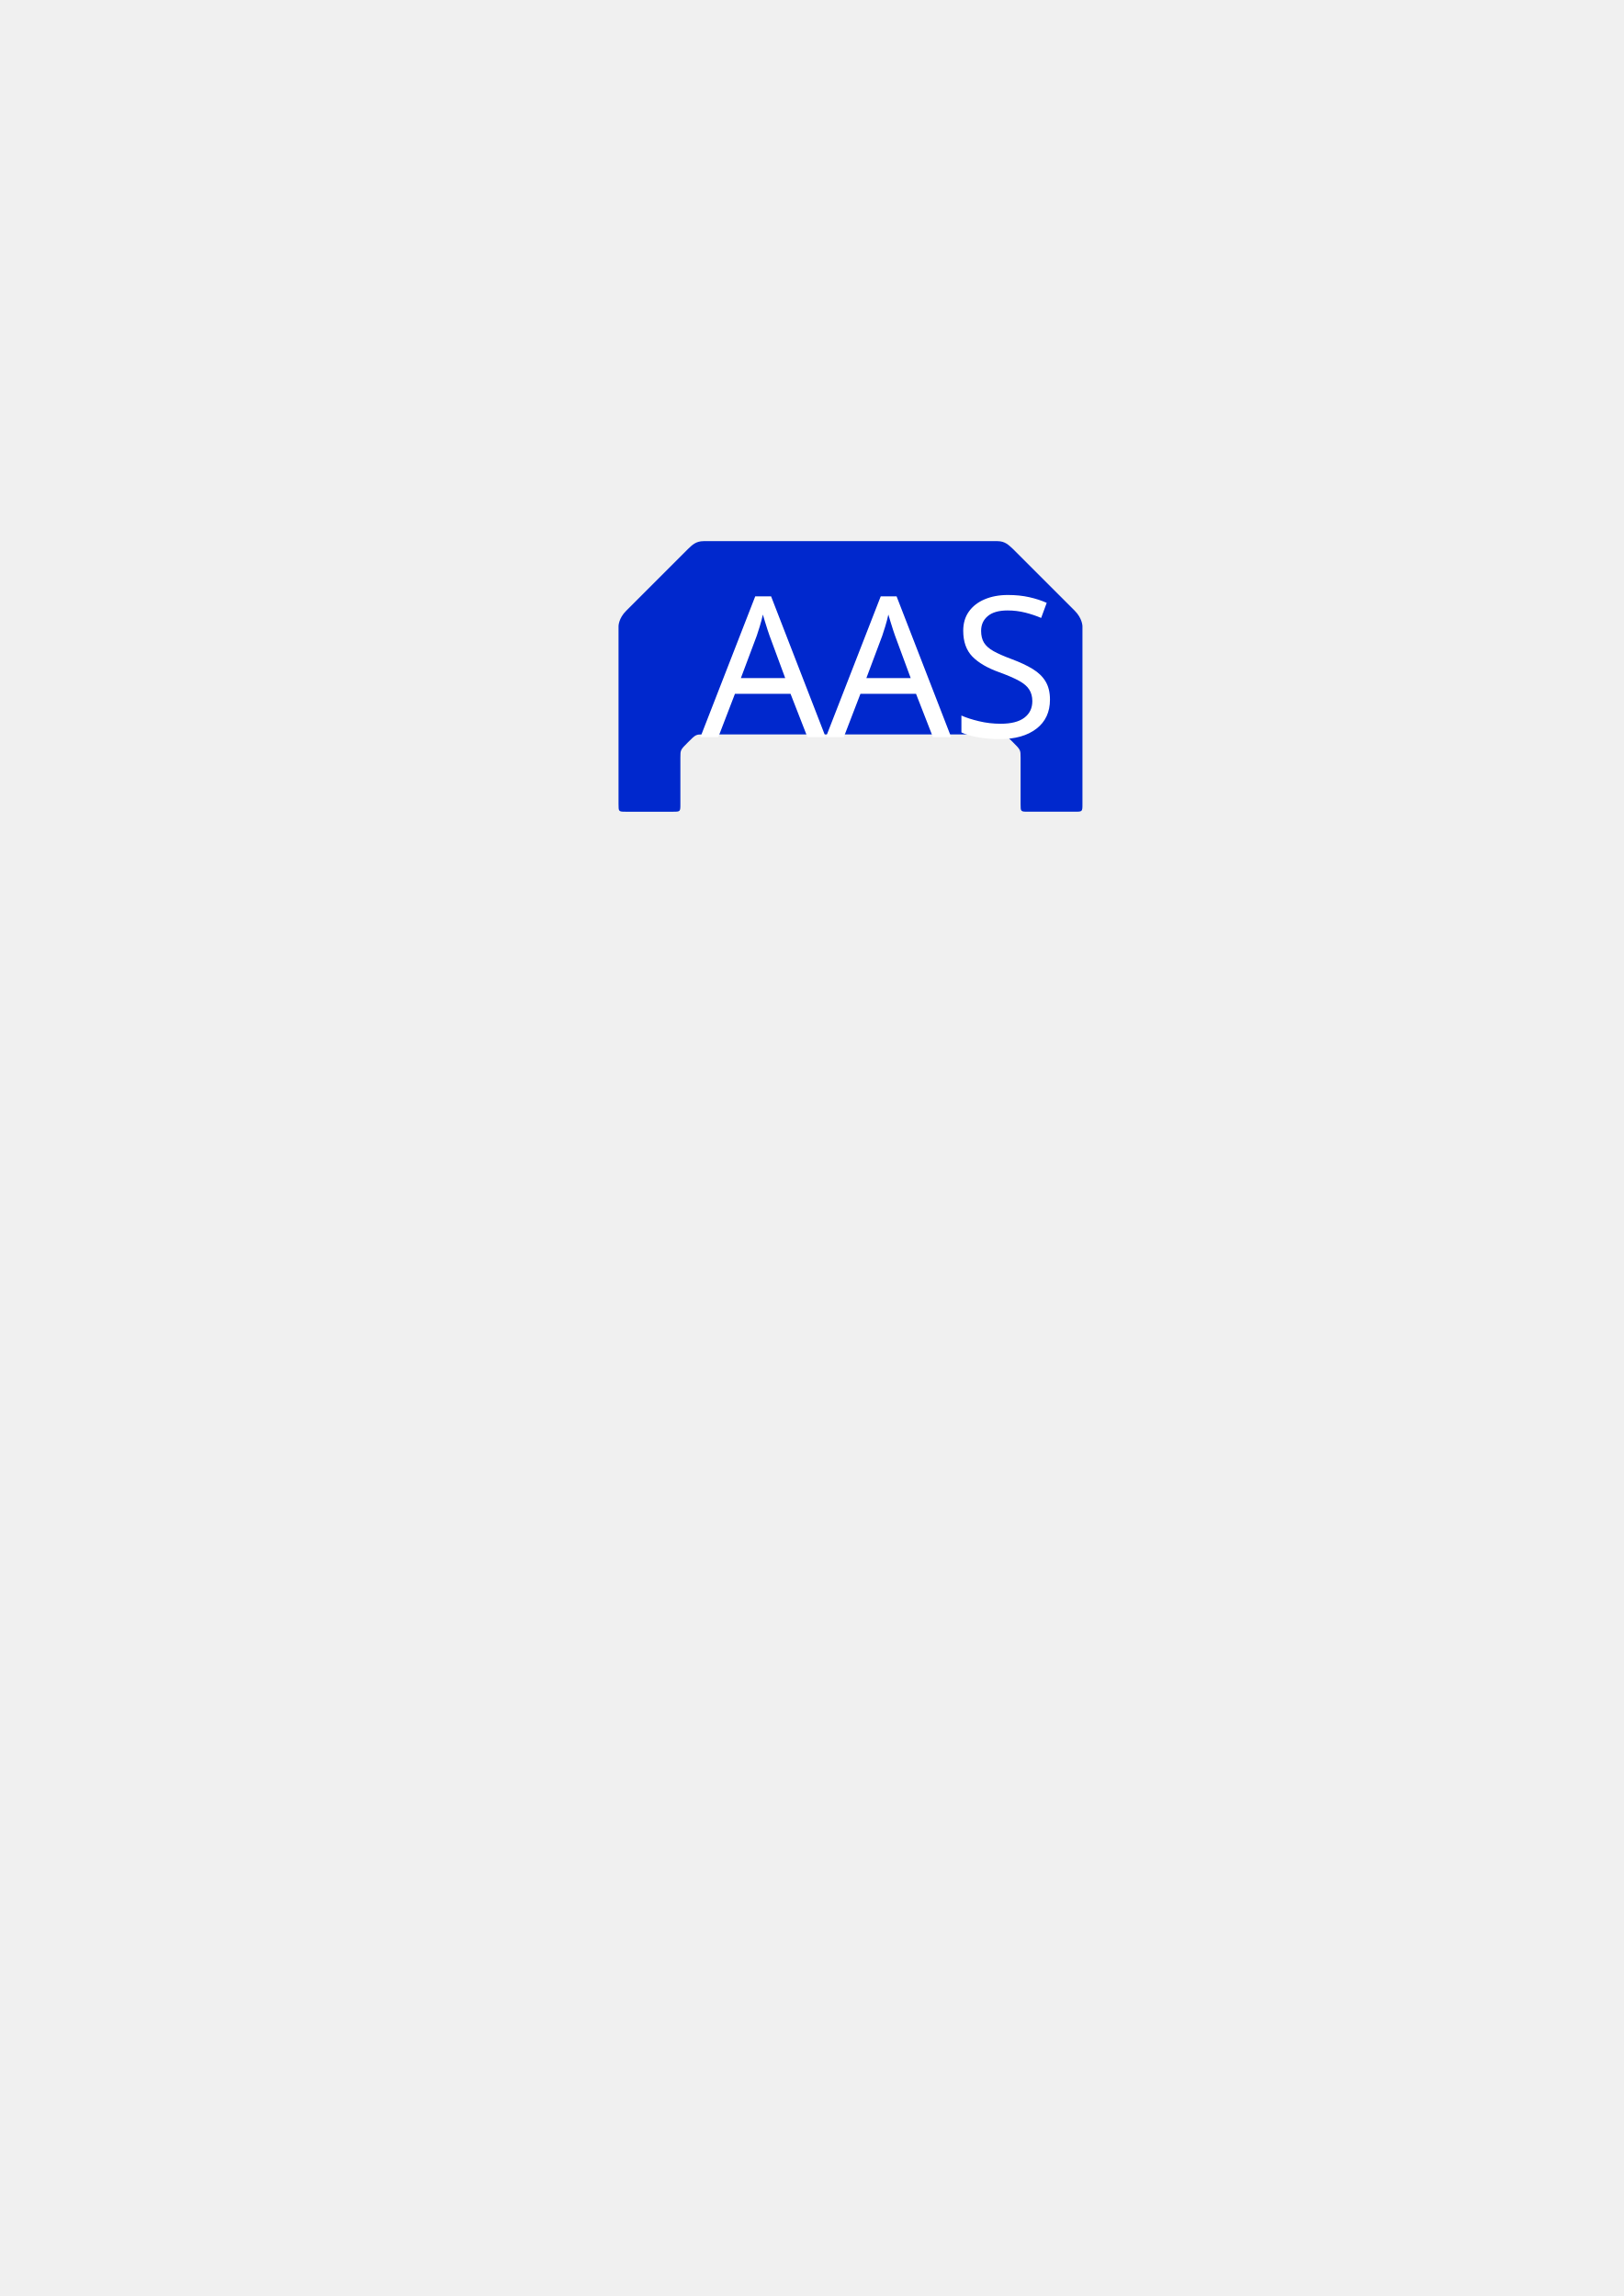
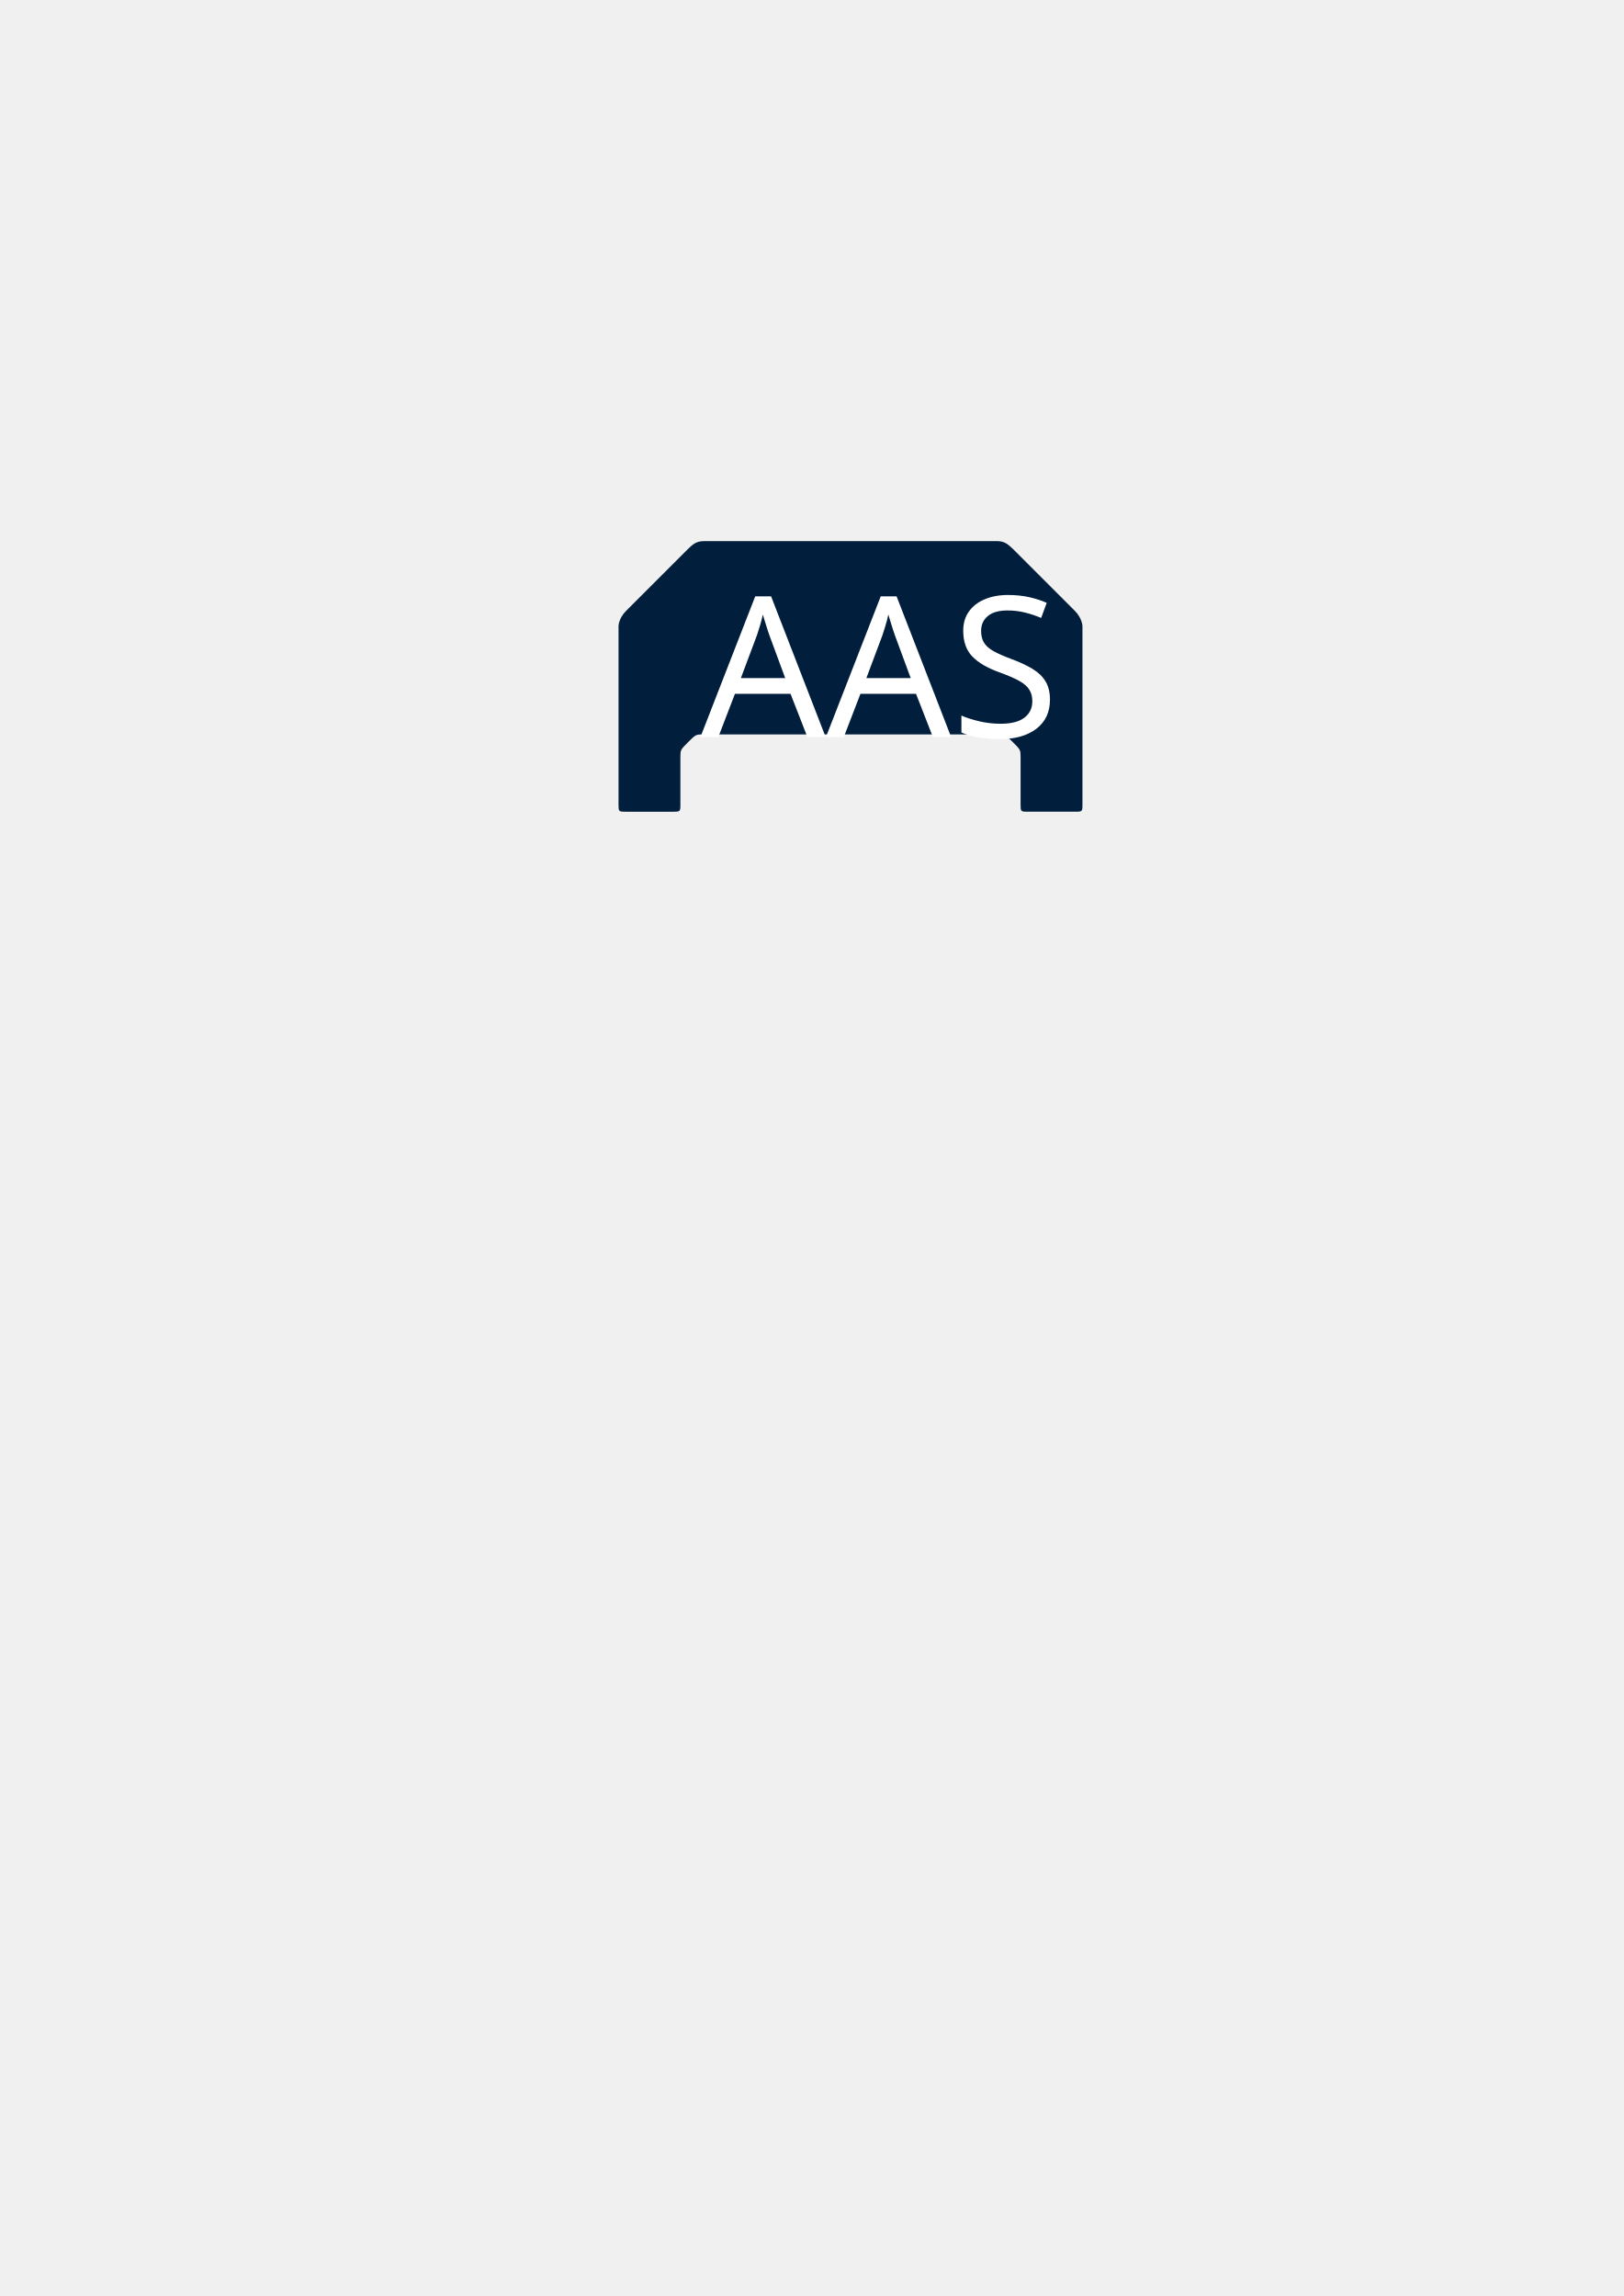
<svg xmlns="http://www.w3.org/2000/svg" width="210mm" height="297mm" viewBox="0 0 210 297" version="1.1" id="svg1" xml:space="preserve">
  <defs id="defs1" />
  <g id="layer1">
    <g id="g1">
-       <path style="fill:#0028cd;fill-opacity:1;stroke:#ffffff;stroke-width:0;stroke-dasharray:none;paint-order:markers fill stroke" d="m 80.99,79.007 8.007,-8.007 c 0.513,-0.487 0.998,-1 2.004,-1 h 37.995 c 1.002,0 1.456,0.509 2.002,1 l 8.001,8.001 c 0.994,0.997 0.998,1.999 0.998,1.999 v 22.998 c 0,1.001 0,1.001 -0.998,1.001 h -6.002 c -1,0 -1,0 -1,-1 V 98 c 0,-1 0,-1 -1,-2 -1,-1 -1,-1 -2,-1 H 90.995 c -0.998,0 -0.998,0 -1.998,1 -1,1 -1,1 -1,2 v 6 c 0,1 9e-6,1 -1,1 h -6 c -1,0 -1,0 -1,-1 l -2e-6,-22.999 c 0,0 -0.004,-1.01 0.993,-1.994 z" id="path1" />
+       <path style="fill:#011f3d;fill-opacity:1;stroke:#ffffff;stroke-width:0;stroke-dasharray:none;paint-order:markers fill stroke" d="m 80.99,79.007 8.007,-8.007 c 0.513,-0.487 0.998,-1 2.004,-1 h 37.995 c 1.002,0 1.456,0.509 2.002,1 l 8.001,8.001 c 0.994,0.997 0.998,1.999 0.998,1.999 v 22.998 c 0,1.001 0,1.001 -0.998,1.001 h -6.002 c -1,0 -1,0 -1,-1 V 98 c 0,-1 0,-1 -1,-2 -1,-1 -1,-1 -2,-1 H 90.995 c -0.998,0 -0.998,0 -1.998,1 -1,1 -1,1 -1,2 v 6 c 0,1 9e-6,1 -1,1 h -6 c -1,0 -1,0 -1,-1 l -2e-6,-22.999 c 0,0 -0.004,-1.01 0.993,-1.994 z" id="path1" />
      <text xml:space="preserve" style="font-size:25.4px;font-family:'Bauhaus 93';-inkscape-font-specification:'Bauhaus 93, ';fill:#ffffff;stroke:#ffffff;stroke-width:0;stroke-dasharray:none;paint-order:markers fill stroke" x="90.587" y="95.355" id="text1">
        <tspan id="tspan1" style="font-style:normal;font-variant:normal;font-weight:normal;font-stretch:normal;font-size:25.4px;font-family:Impact;-inkscape-font-specification:Impact;fill:#ffffff;stroke-width:0" x="90.587" y="95.355">AAS</tspan>
      </text>
      <circle id="path2" style="fill:#e6e6e6;stroke:#ffffff;stroke-width:0.265" cx="157.622" cy="87.37" r="0" />
      <circle id="path3" style="fill:#e6e6e6;stroke:#ffffff;stroke-width:0.265" cx="117.74" cy="85.56" r="0" />
      <text xml:space="preserve" style="font-style:normal;font-variant:normal;font-weight:normal;font-stretch:normal;font-size:25.4px;font-family:Impact;-inkscape-font-specification:Impact;fill:#e6e6e6;fill-opacity:1;stroke:#ffffff;stroke-width:0;stroke-dasharray:none;paint-order:markers fill stroke" x="153" y="86" id="text3">
        <tspan id="tspan3" style="stroke-width:0" x="153" y="86" />
      </text>
    </g>
  </g>
</svg>
